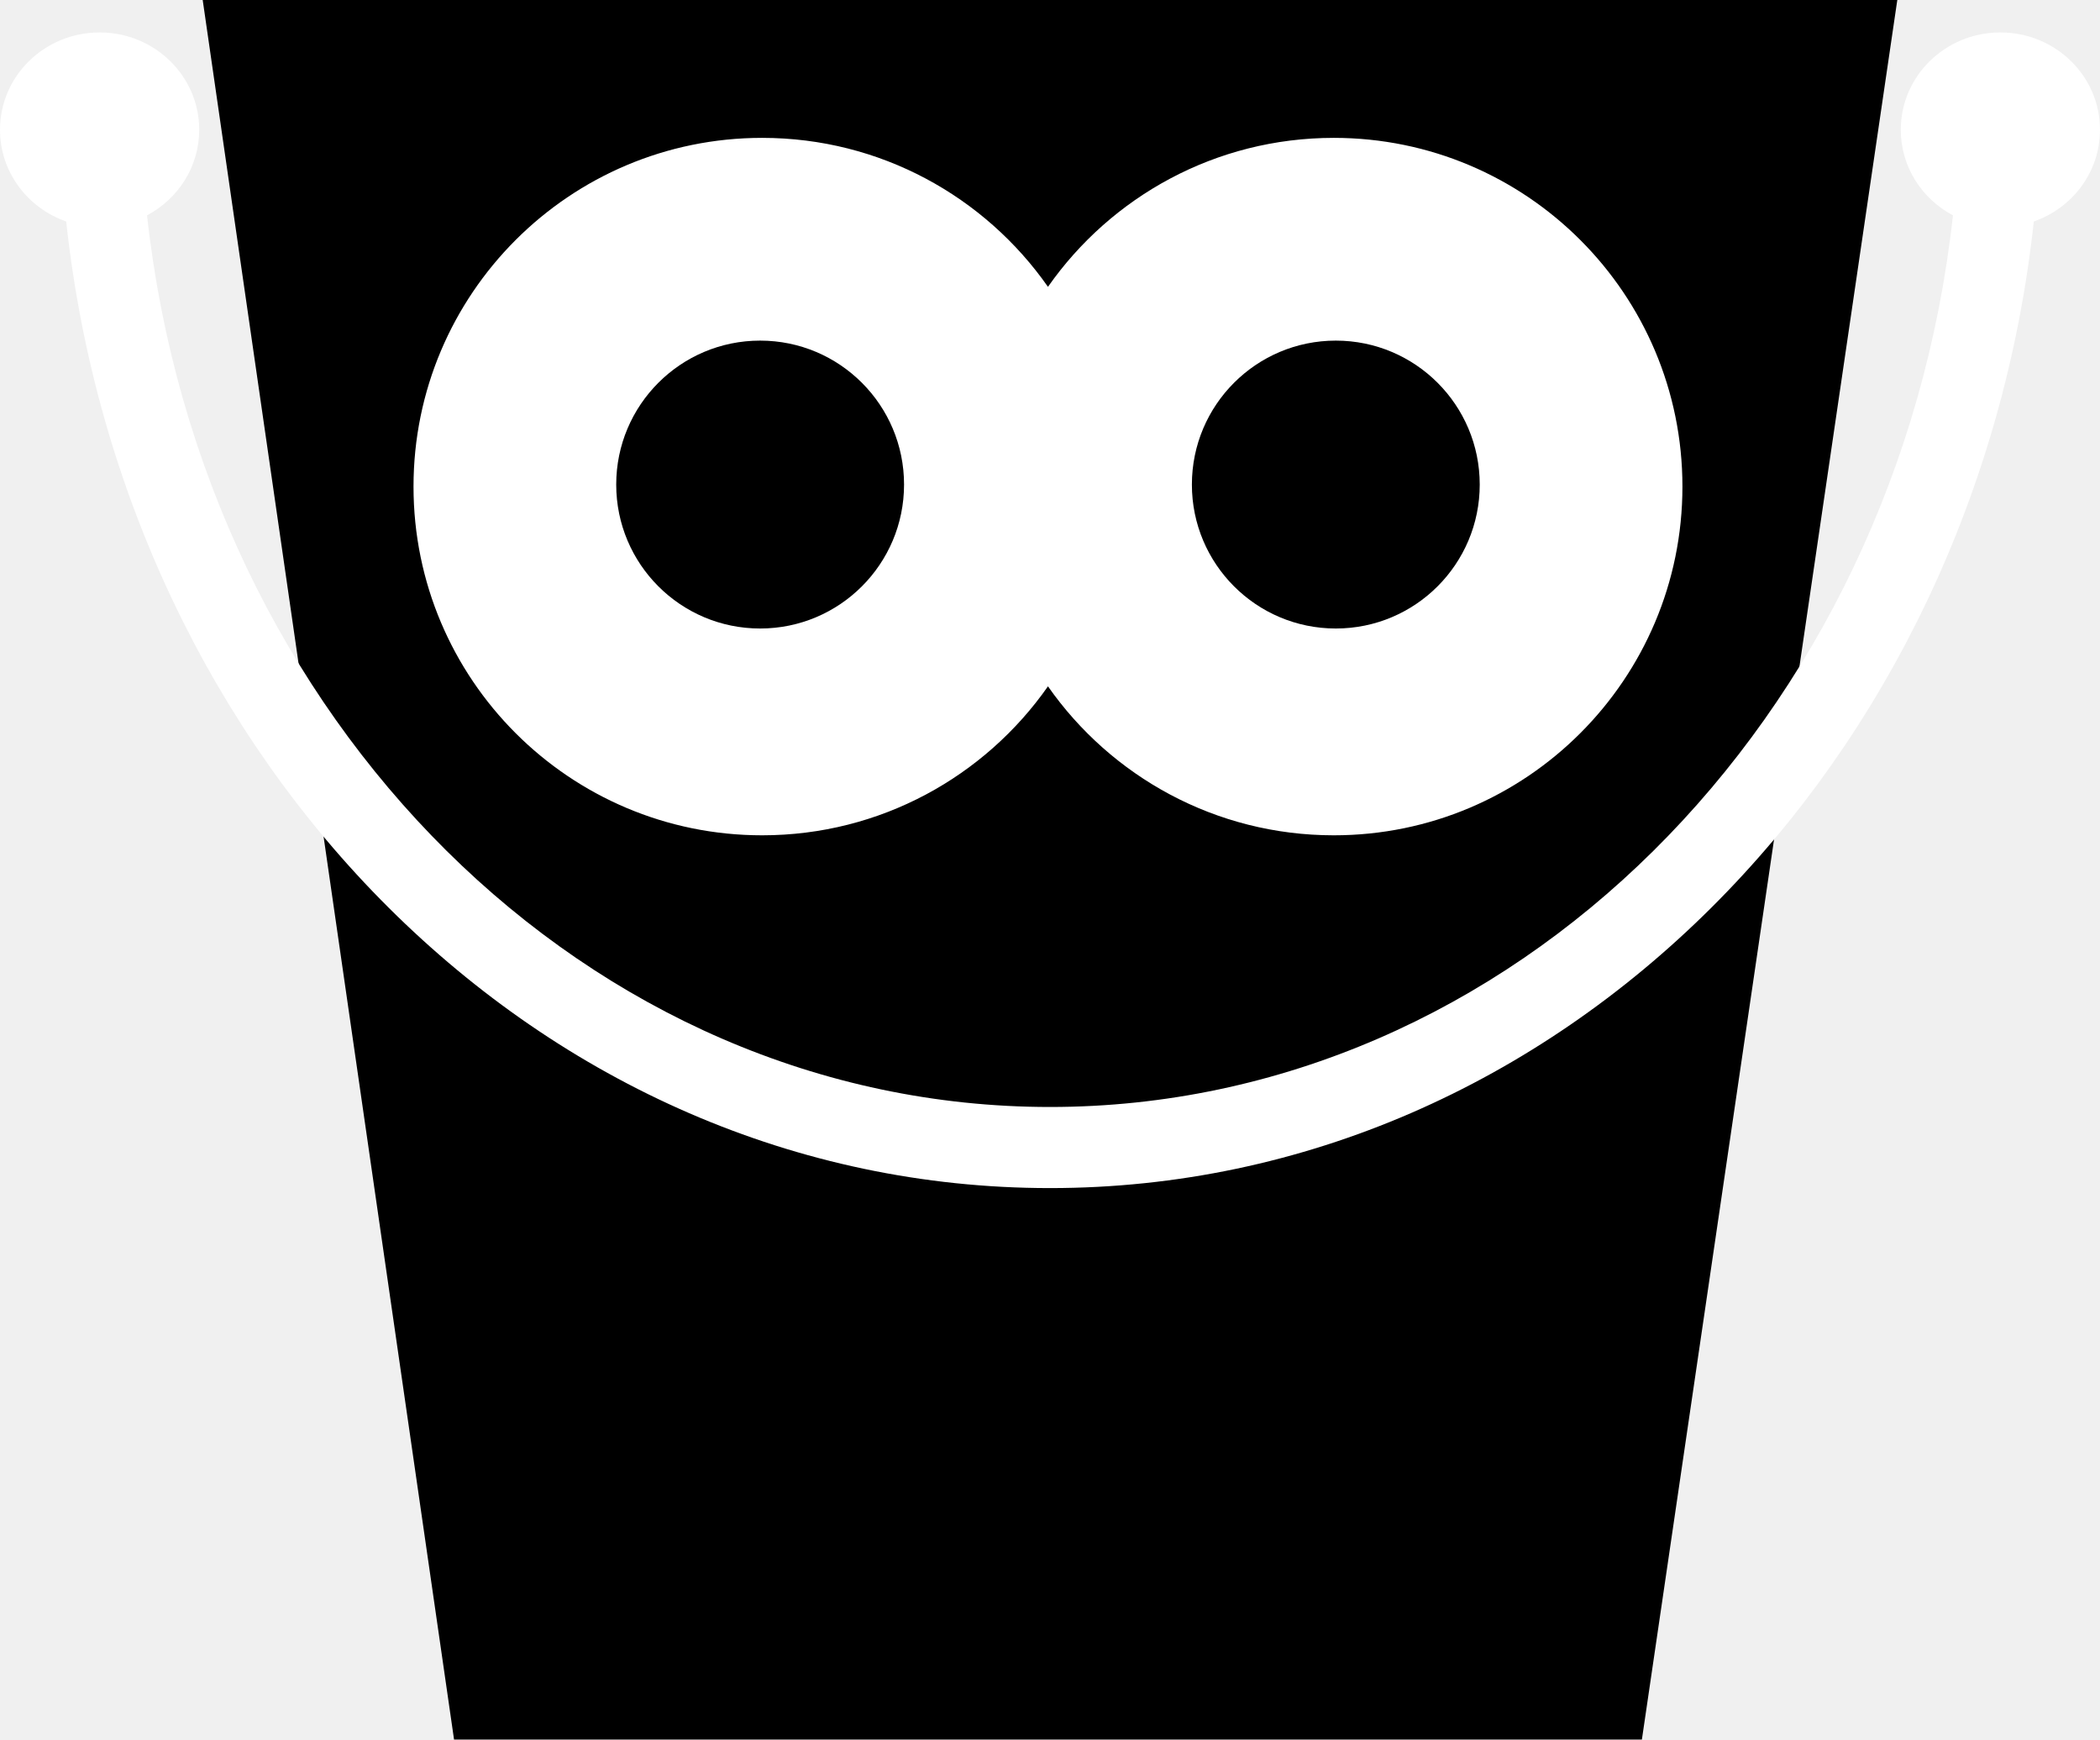
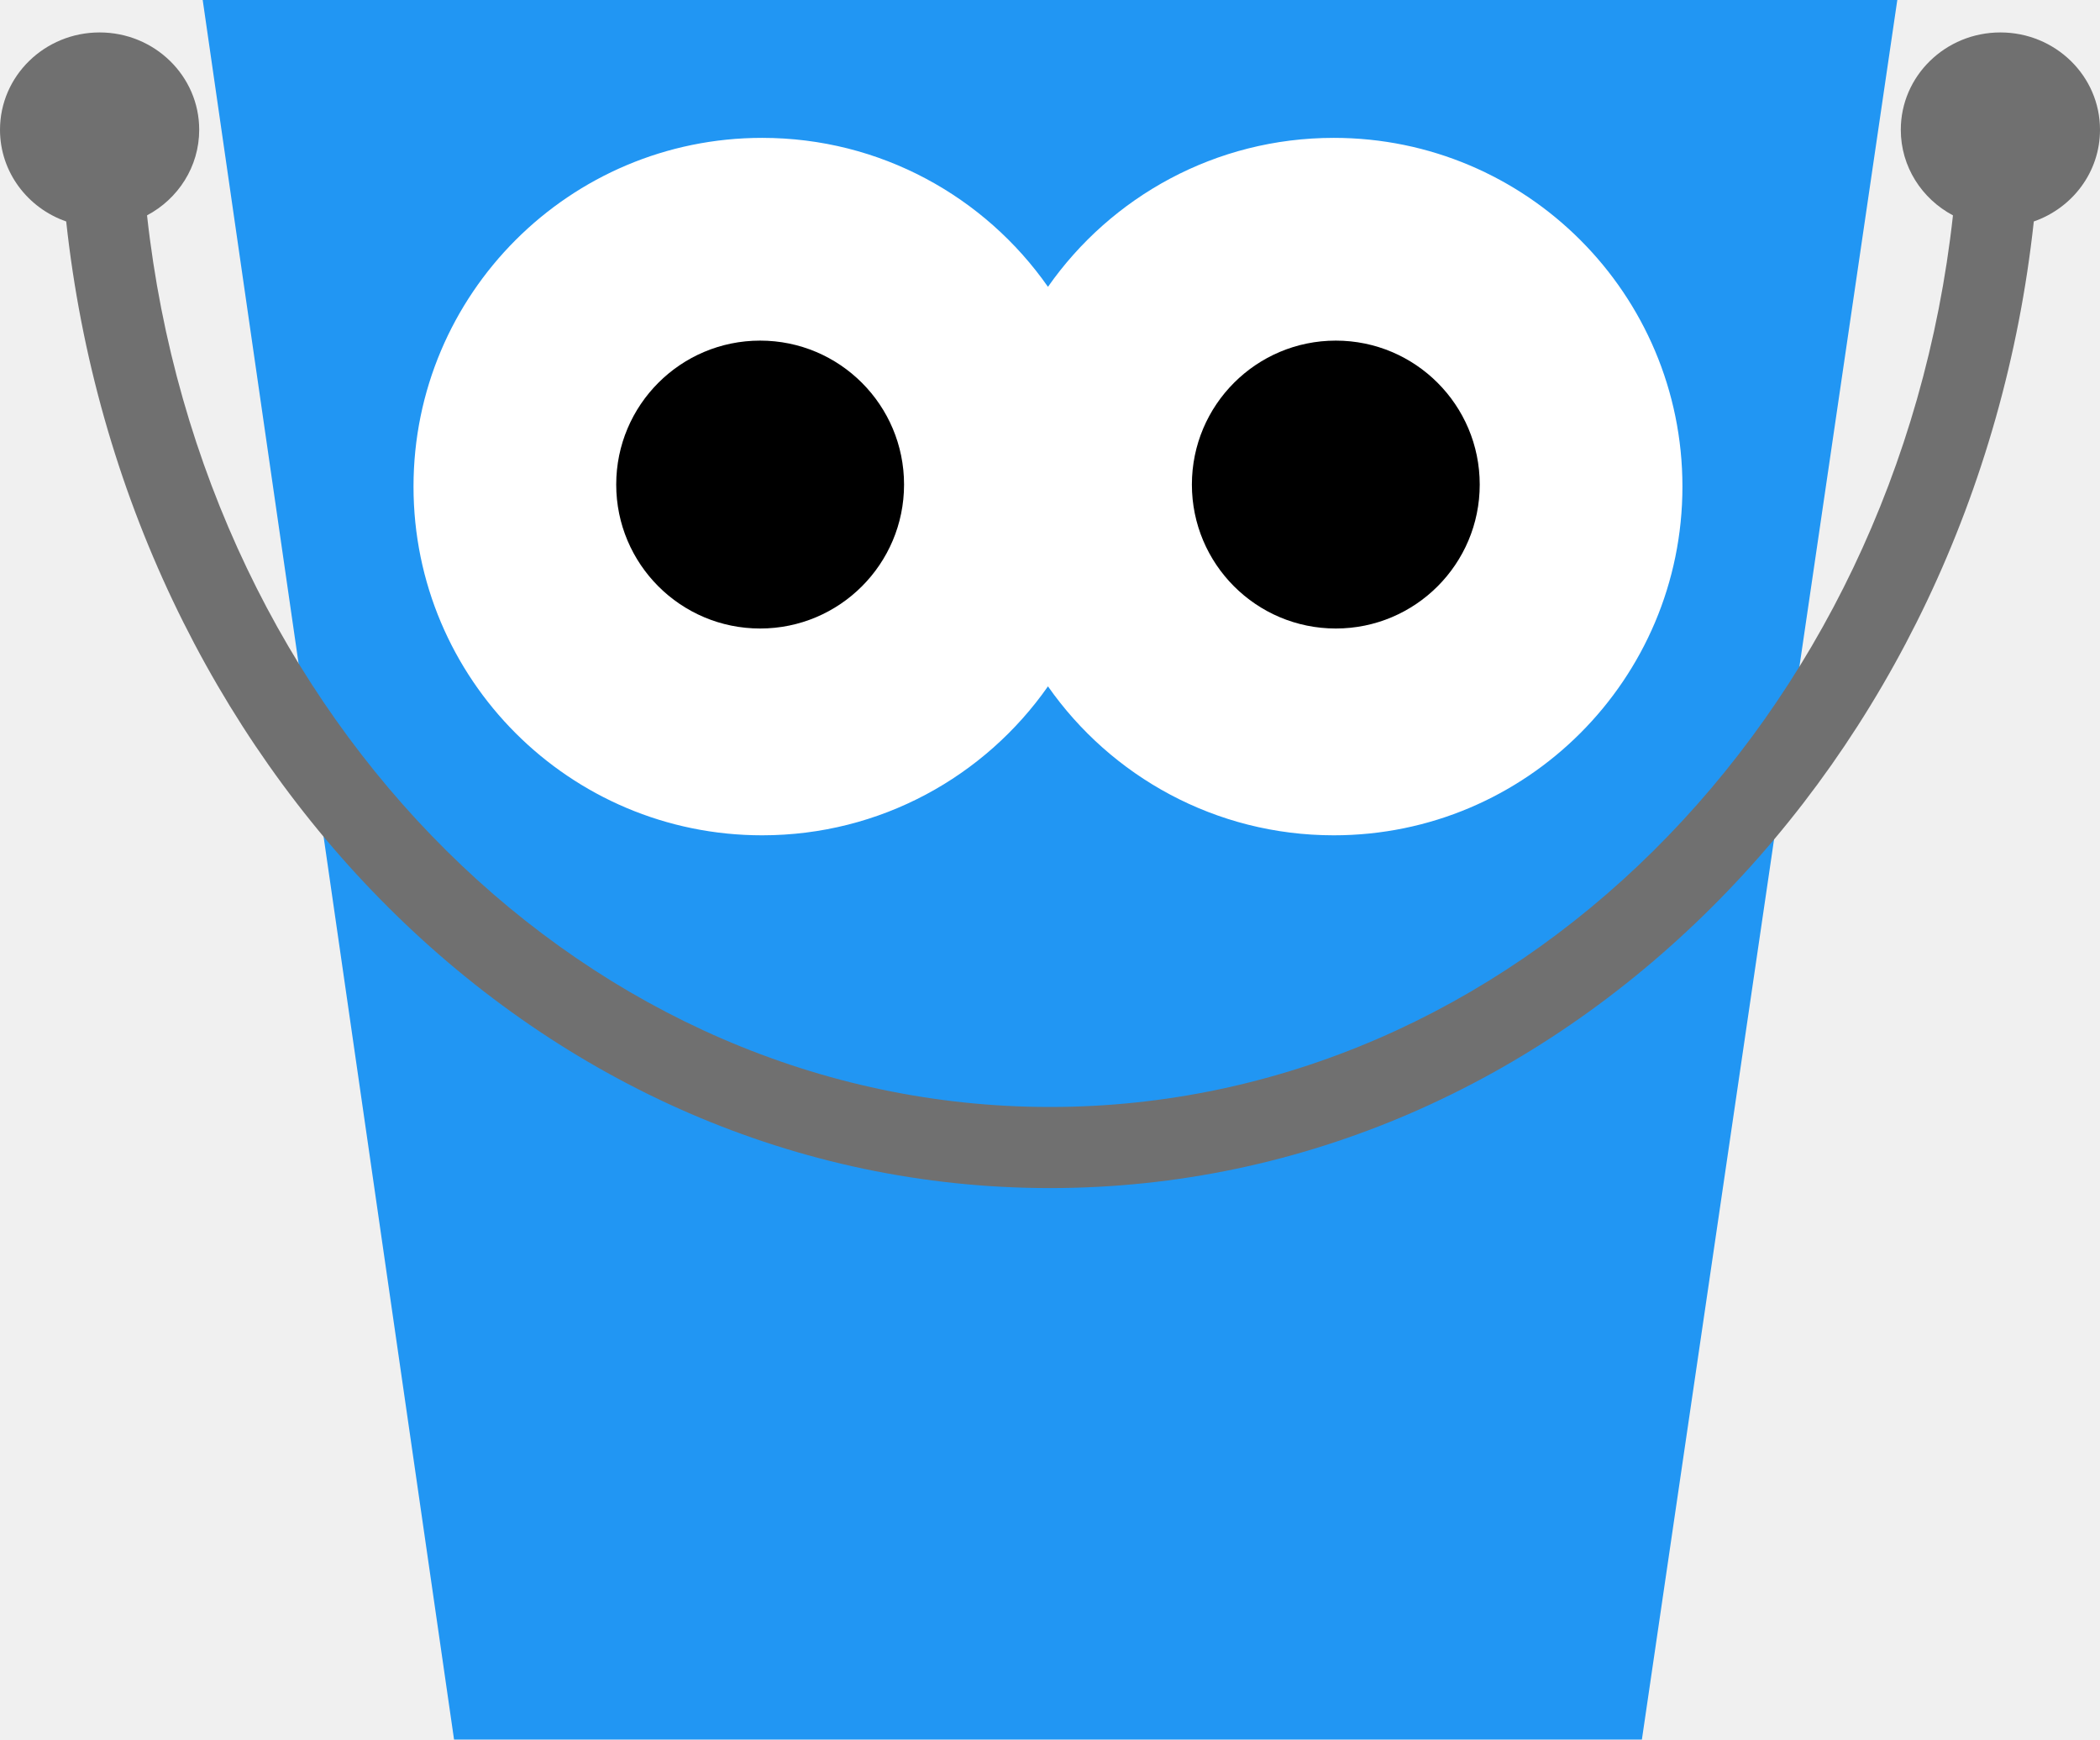
- <svg xmlns="http://www.w3.org/2000/svg" width="518" height="429" viewBox="0 0 518 429" fill="none">
-   <path d="M112 429L50 0H468L405 429H112Z" fill="black" />
-   <path d="M493.431 8C507 8 518 18.745 518 32C518 42.431 511.187 51.307 501.671 54.615C487.182 188.119 384.888 293 259 293C133.112 293 30.816 188.119 16.327 54.614C6.812 51.305 0 42.43 0 32C0 18.745 11 8 24.569 8C38.138 8 49.139 18.745 49.139 32C49.139 41.117 43.934 49.046 36.27 53.108C50.011 177.836 145.316 273 259 273C372.685 273 467.988 177.835 481.729 53.107C474.065 49.045 468.861 41.116 468.861 32C468.861 18.745 479.862 8 493.431 8Z" fill="white" />
-   <path d="M329 34C376.496 34 415 72.504 415 120C415 167.496 376.496 206 329 206C299.828 206 274.05 191.474 258.5 169.262C242.95 191.474 217.172 206 188 206C140.504 206 102 167.496 102 120C102 72.504 140.504 34 188 34C217.172 34 242.95 48.525 258.5 70.737C274.05 48.525 299.828 34 329 34Z" fill="white" />
-   <circle cx="187.5" cy="119.5" r="35.5" fill="black" />
-   <circle cx="329.5" cy="119.5" r="35.5" fill="black" />
+ <svg xmlns="http://www.w3.org/2000/svg" fill="none" viewBox="0 0 518 429">
+   <path fill="#2196f3" d="M112 429 50 0h418l-63 429z" />
+   <path fill="#707070" fill-rule="evenodd" d="M49.138 32c0 9.117-5.204 17.047-12.869 21.11C50.011 177.835 145.316 273 259 273s208.989-95.164 222.731-219.89c-7.665-4.063-12.869-11.993-12.869-21.11 0-13.255 11-24 24.569-24S518 18.745 518 32c0 10.43-6.812 19.308-16.328 22.617C487.183 188.12 384.887 293 259 293S30.817 188.12 16.328 54.617C6.812 51.307 0 42.43 0 32 0 18.745 11 8 24.57 8c13.568 0 24.568 10.745 24.568 24" clip-rule="evenodd" />
+   <path fill="#fff" fill-rule="evenodd" d="M258.5 169.265C242.95 191.476 217.171 206 188 206c-47.496 0-86-38.504-86-86s38.504-86 86-86c29.171 0 54.95 14.524 70.5 36.735C274.05 48.524 299.829 34 329 34c47.496 0 86 38.504 86 86s-38.504 86-86 86c-29.171 0-54.95-14.524-70.5-36.735" clip-rule="evenodd" />
+   <circle cx="187.5" cy="119.5" r="35.5" fill="#000" />
+   <circle cx="329.5" cy="119.5" r="35.5" fill="#000" />
</svg>
